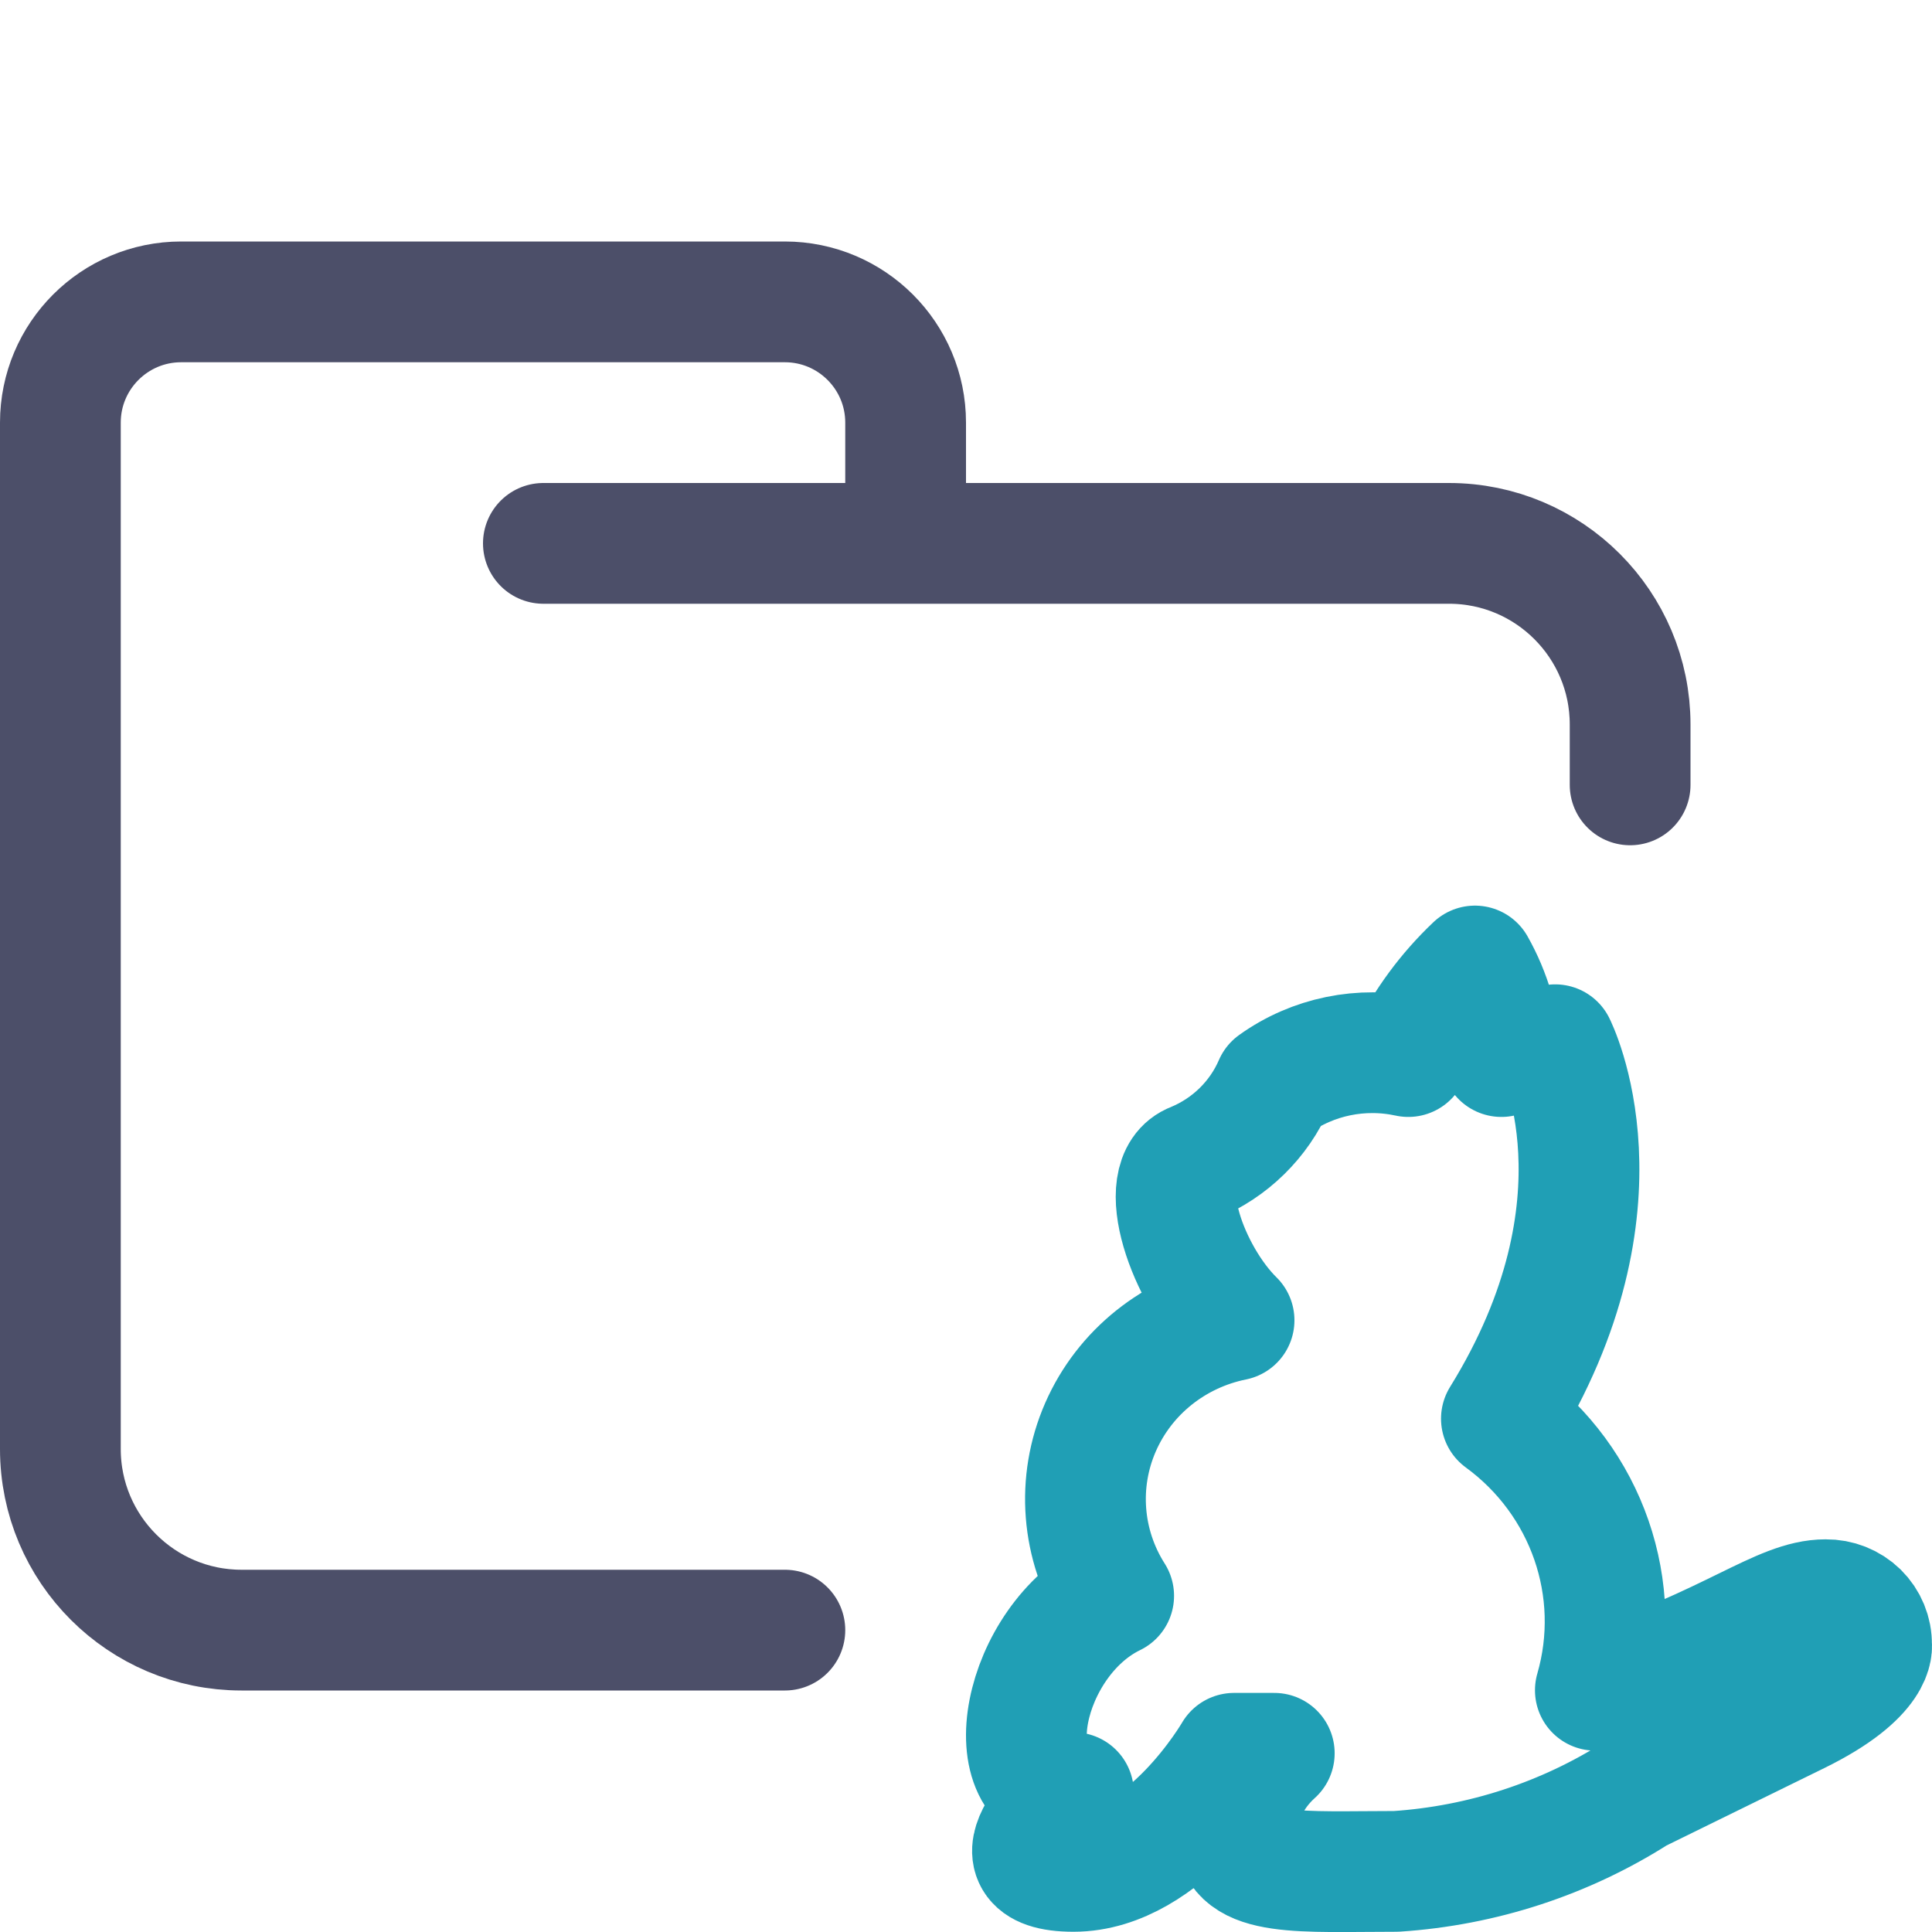
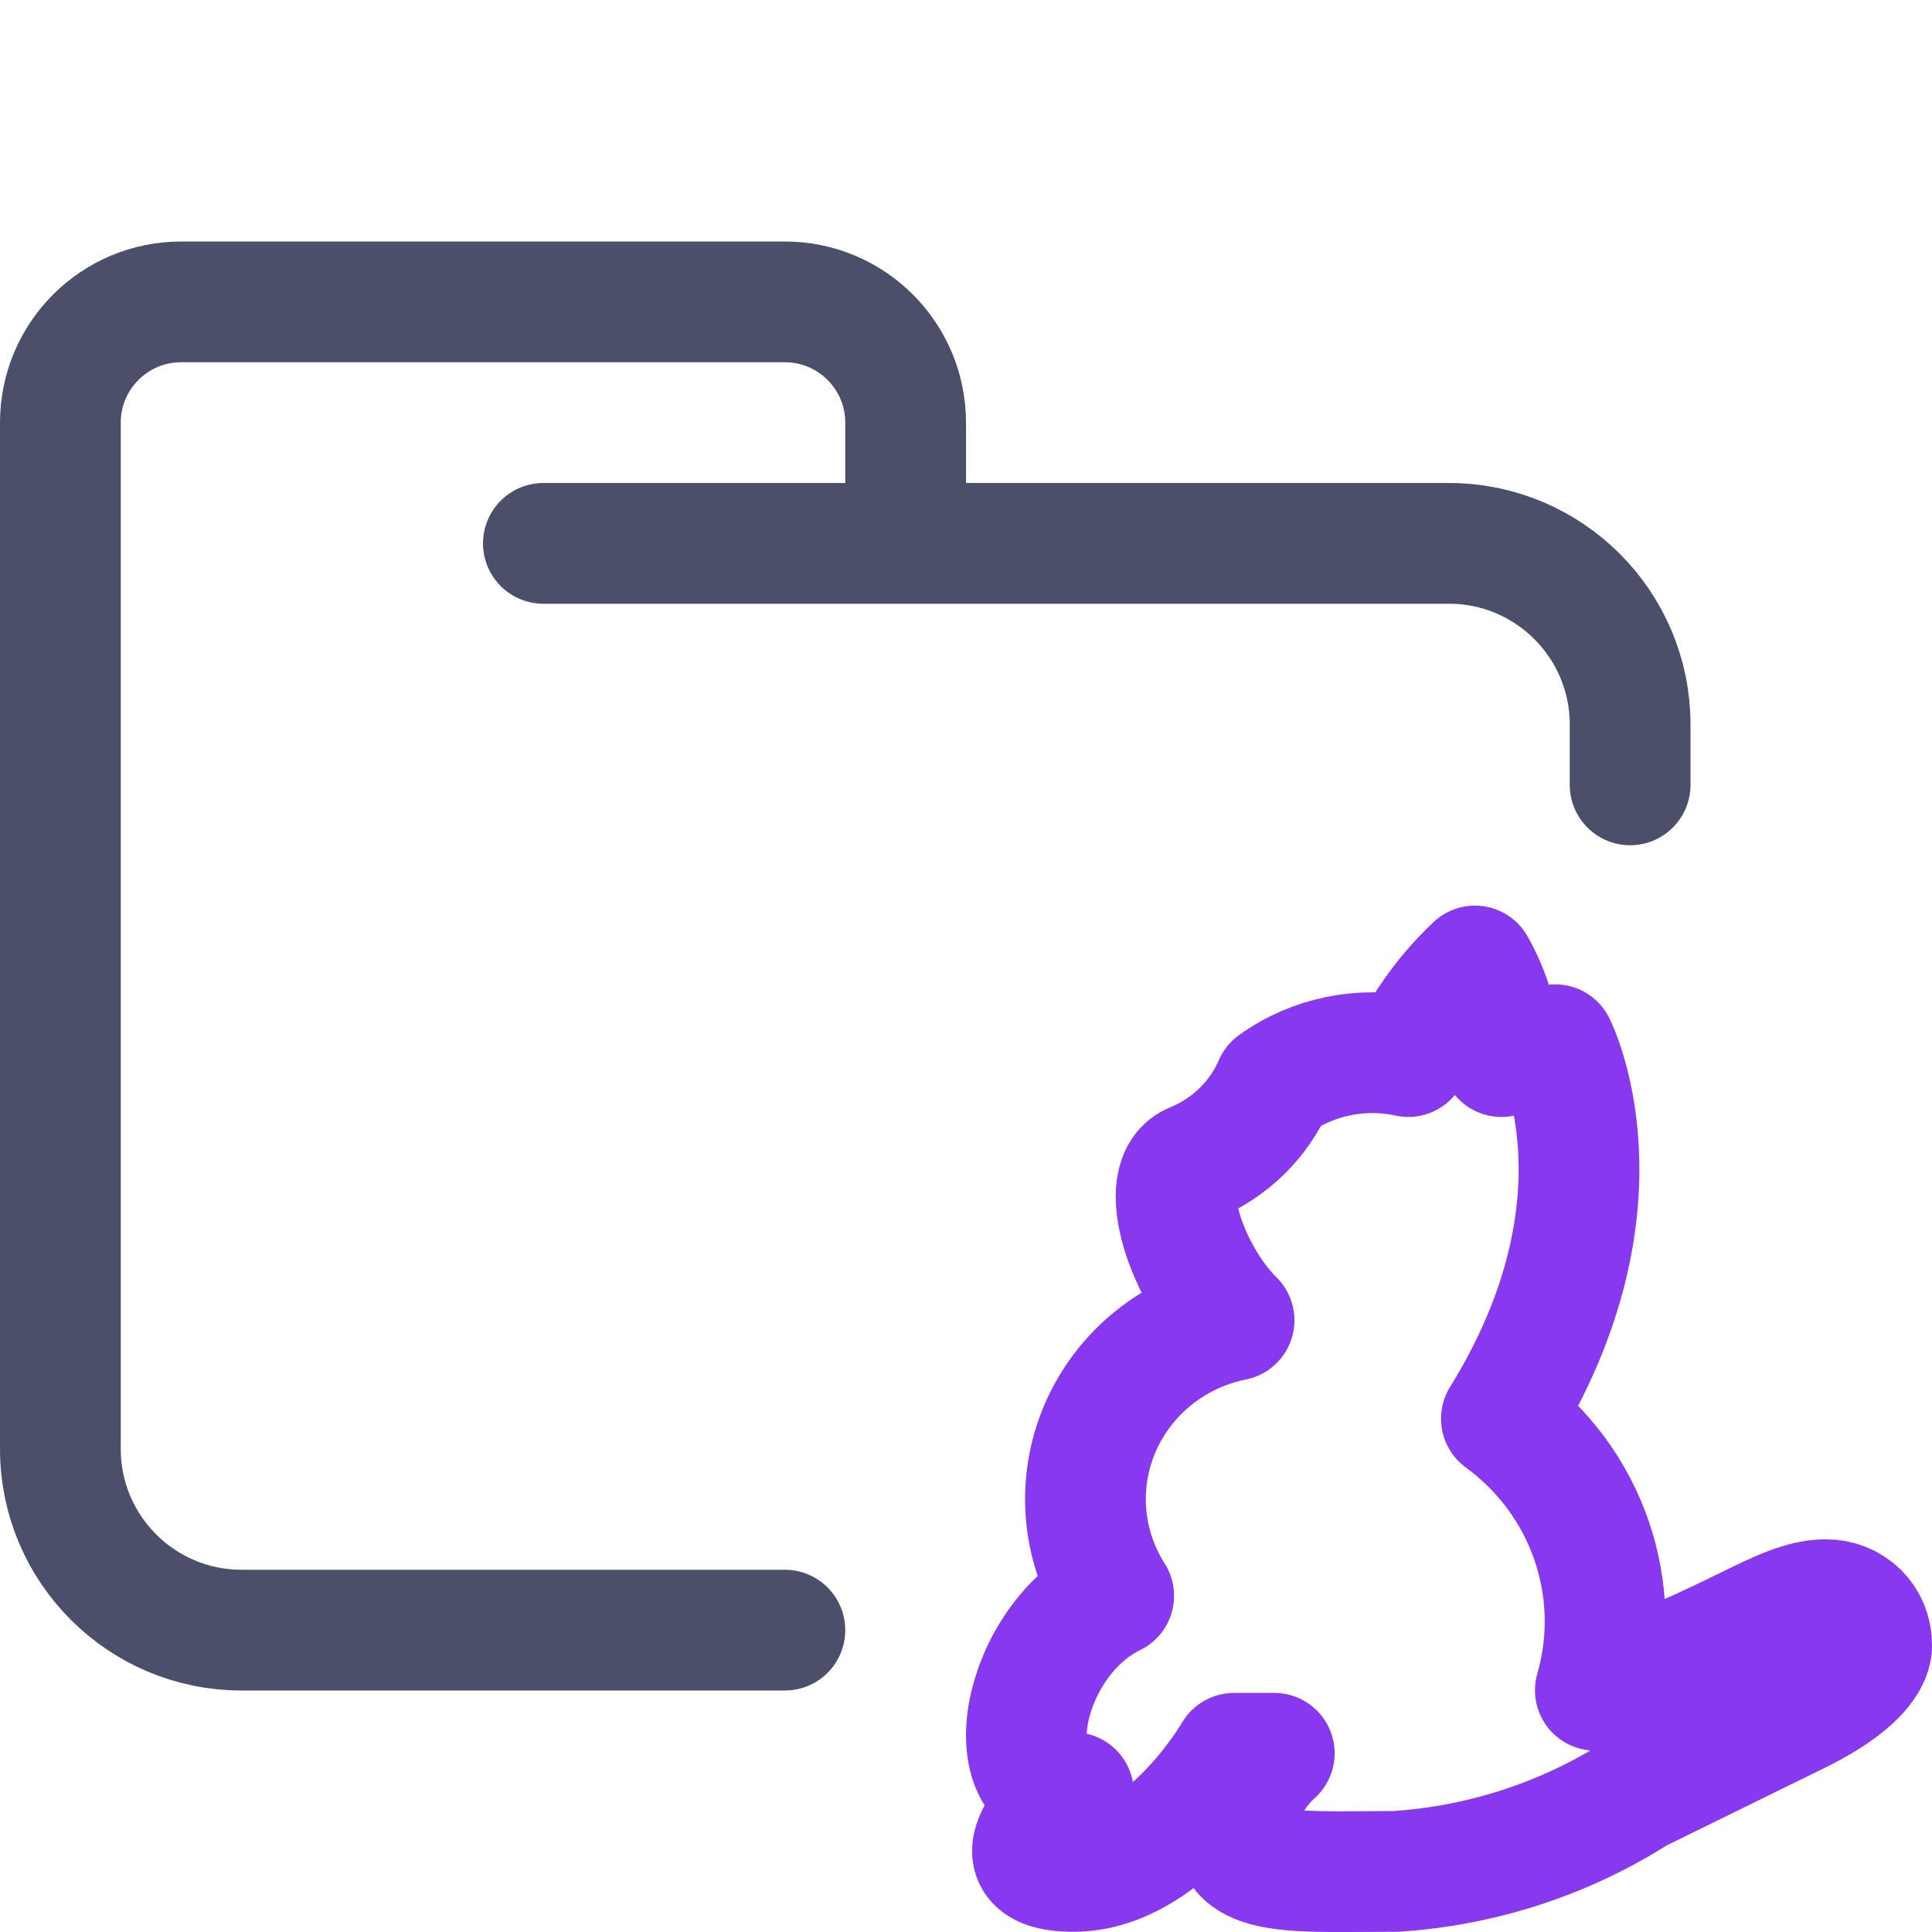
<svg xmlns="http://www.w3.org/2000/svg" width="16px" height="16px" viewBox="0 0 16 16" version="1.1">
  <g id="folder_yarn" stroke="none" stroke-width="1" fill="none" fill-rule="evenodd" stroke-linecap="round" stroke-linejoin="round">
    <g id="folder" stroke="#4C4F69">
      <path d="M4.5,4.5 L12,4.5 C12.828,4.5 13.5,5.172 13.5,6 C13.5,6.434 13.5,6.268 13.5,6.5 M6.5,13.5 C5.381,13.5 4.215,13.5 2,13.5 C1.172,13.5 0.5,12.828 0.5,12 L0.5,3.5 C0.5,2.948 0.948,2.5 1.5,2.5 L6.5,2.5 C7.052,2.5 7.5,2.948 7.5,3.5 L7.5,4.5" id="Shape" />
    </g>
-     <g id="macos" stroke="#209FB5">
+     <g id="macos" stroke="#8839EF">
      <path d="M11.663,8.75 C11.8,8.47 11.987,8.216 12.215,8 C12.345,8.23 12.42,8.487 12.434,8.75 L12.879,8.652 C12.879,8.652 13.544,9.956 12.434,11.749 C13.144,12.268 13.453,13.163 13.212,13.998 C14.355,13.62 14.741,13.248 15.12,13.248 C15.221,13.247 15.318,13.285 15.39,13.355 C15.461,13.425 15.501,13.521 15.499,13.62 C15.499,13.62 15.552,13.868 14.887,14.194 L13.558,14.846 C12.961,15.227 12.274,15.451 11.563,15.498 C10.785,15.498 10.233,15.55 10.233,15.172 C10.251,14.922 10.365,14.689 10.553,14.52 L10.22,14.52 C10.22,14.52 9.655,15.498 8.89,15.498 C8.126,15.498 8.89,14.846 8.89,14.846 C8.226,14.846 8.458,13.587 9.223,13.216 C8.956,12.796 8.915,12.274 9.114,11.819 C9.313,11.364 9.726,11.034 10.22,10.934 C9.835,10.556 9.555,9.754 9.888,9.63 C10.187,9.506 10.426,9.272 10.553,8.978 C10.872,8.749 11.276,8.666 11.663,8.75 L11.663,8.75 Z" id="Path" />
    </g>
  </g>
</svg>
